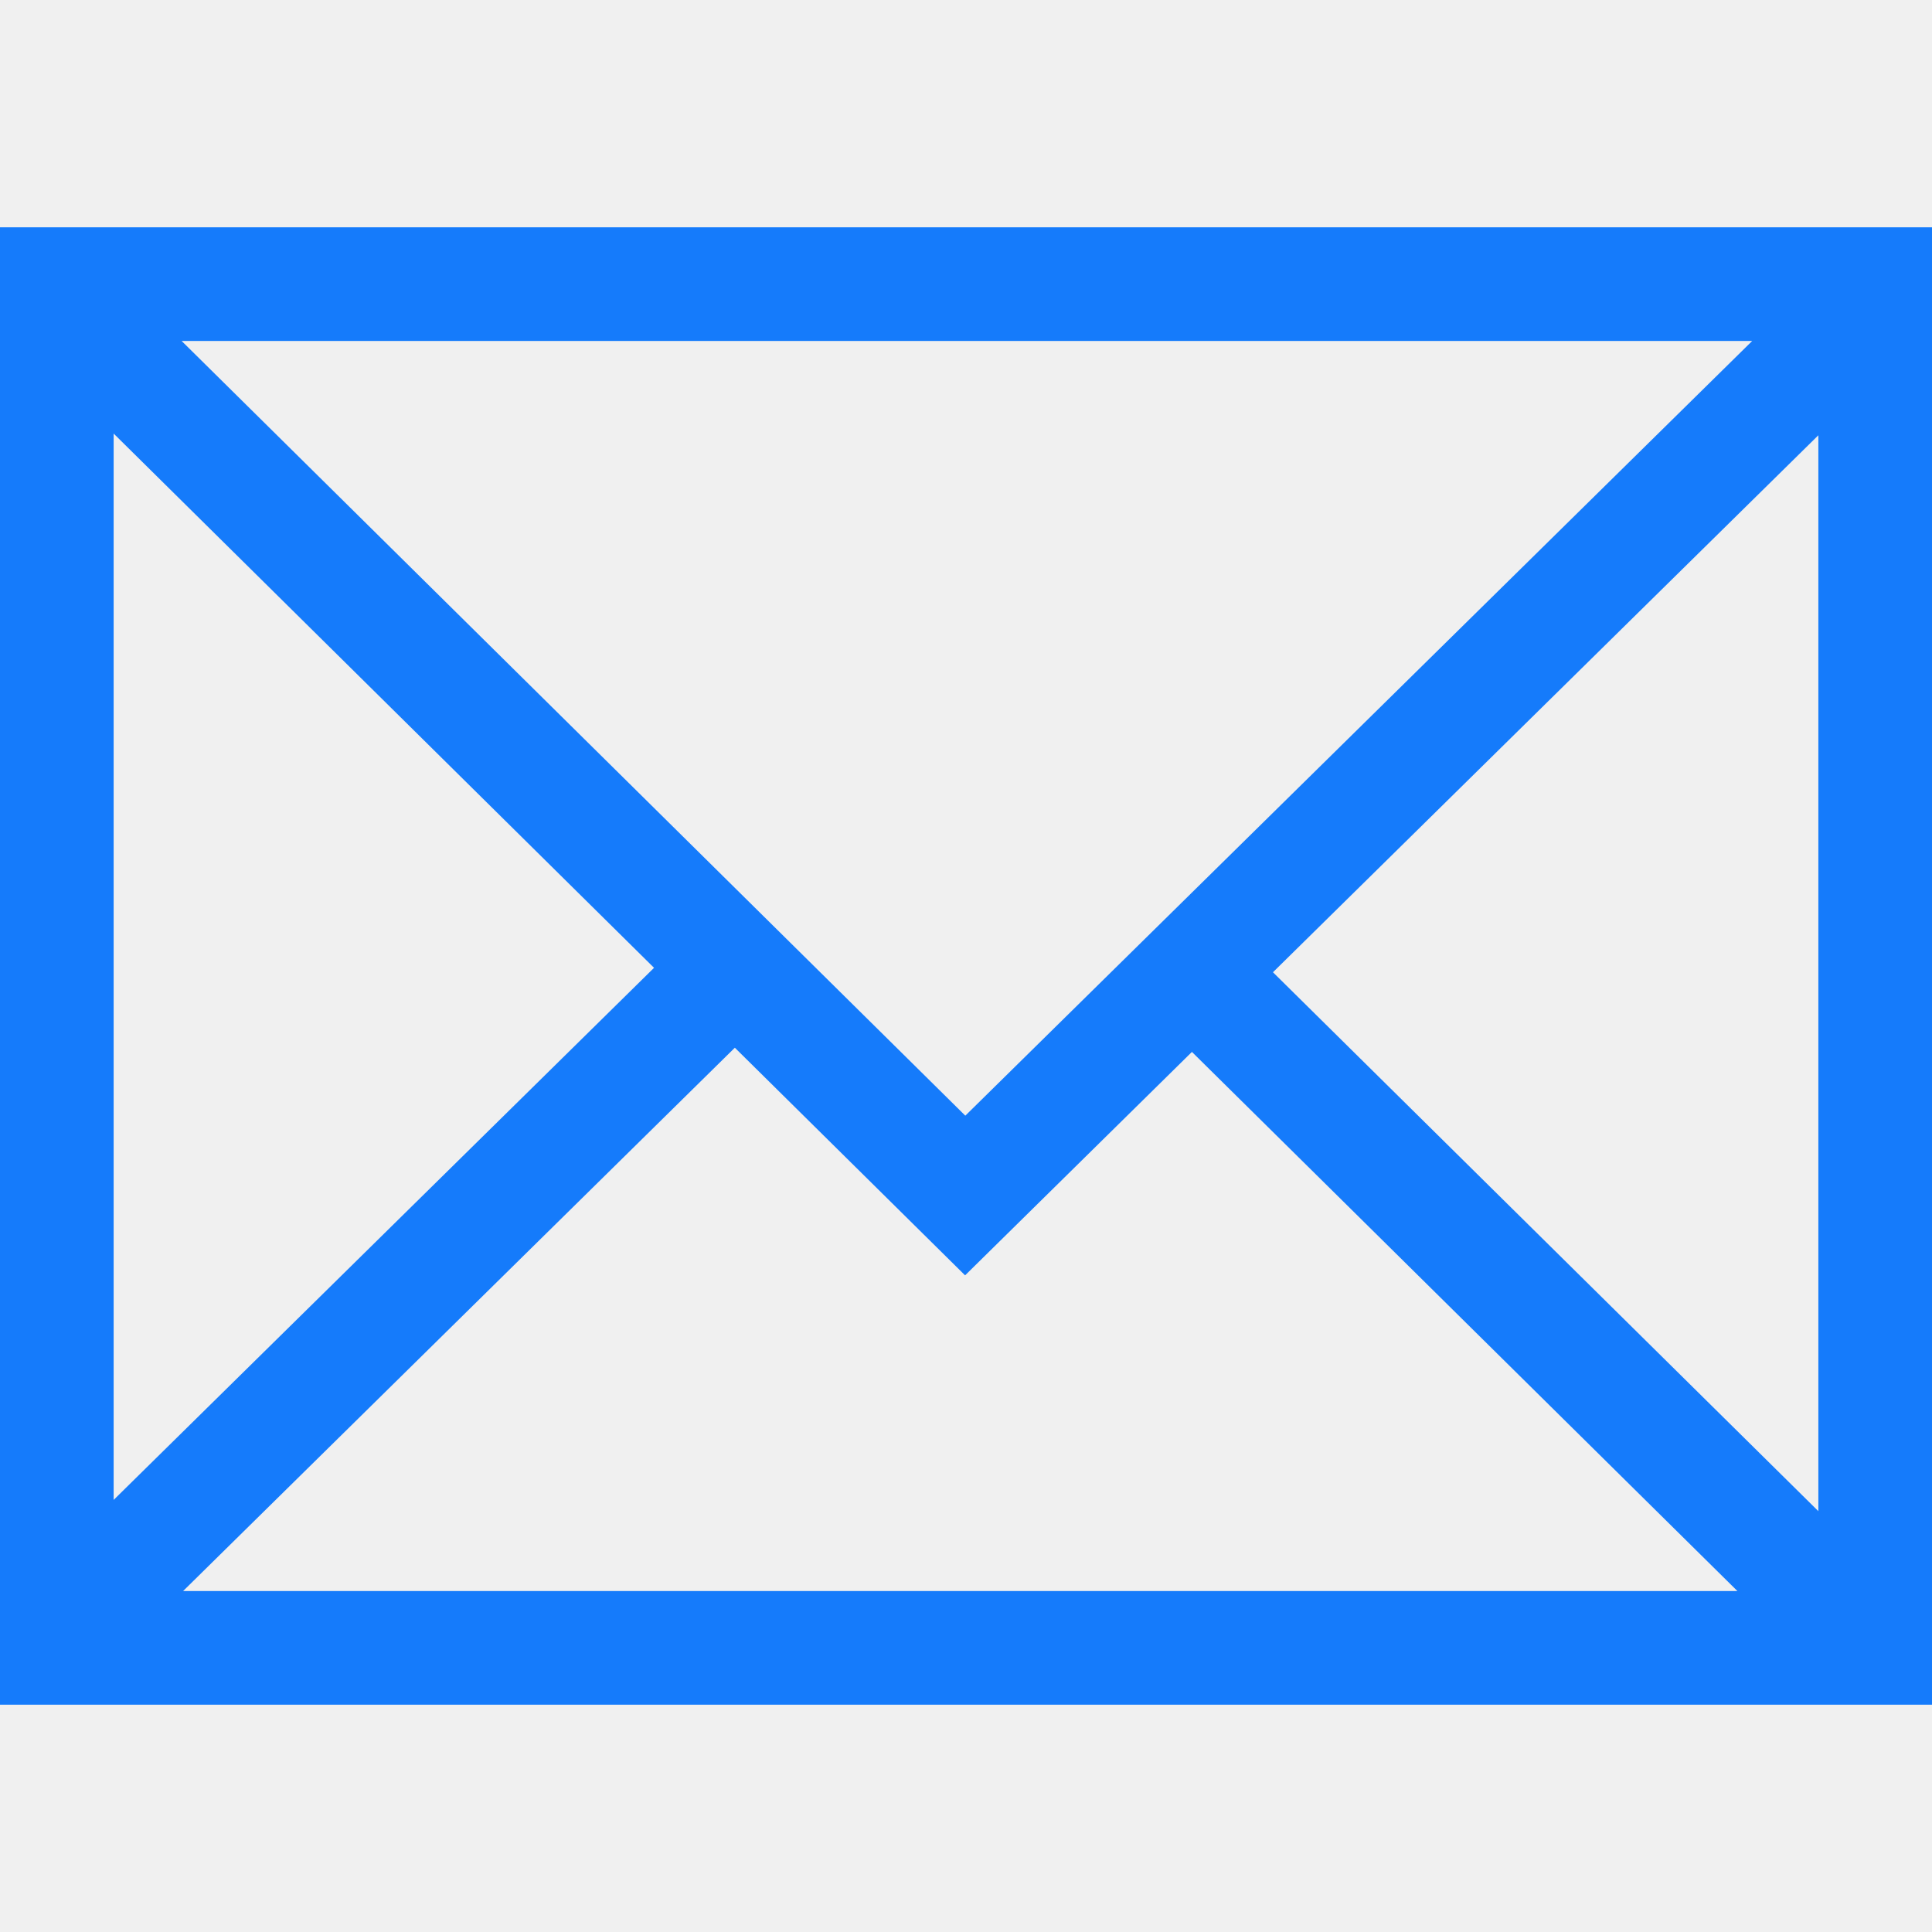
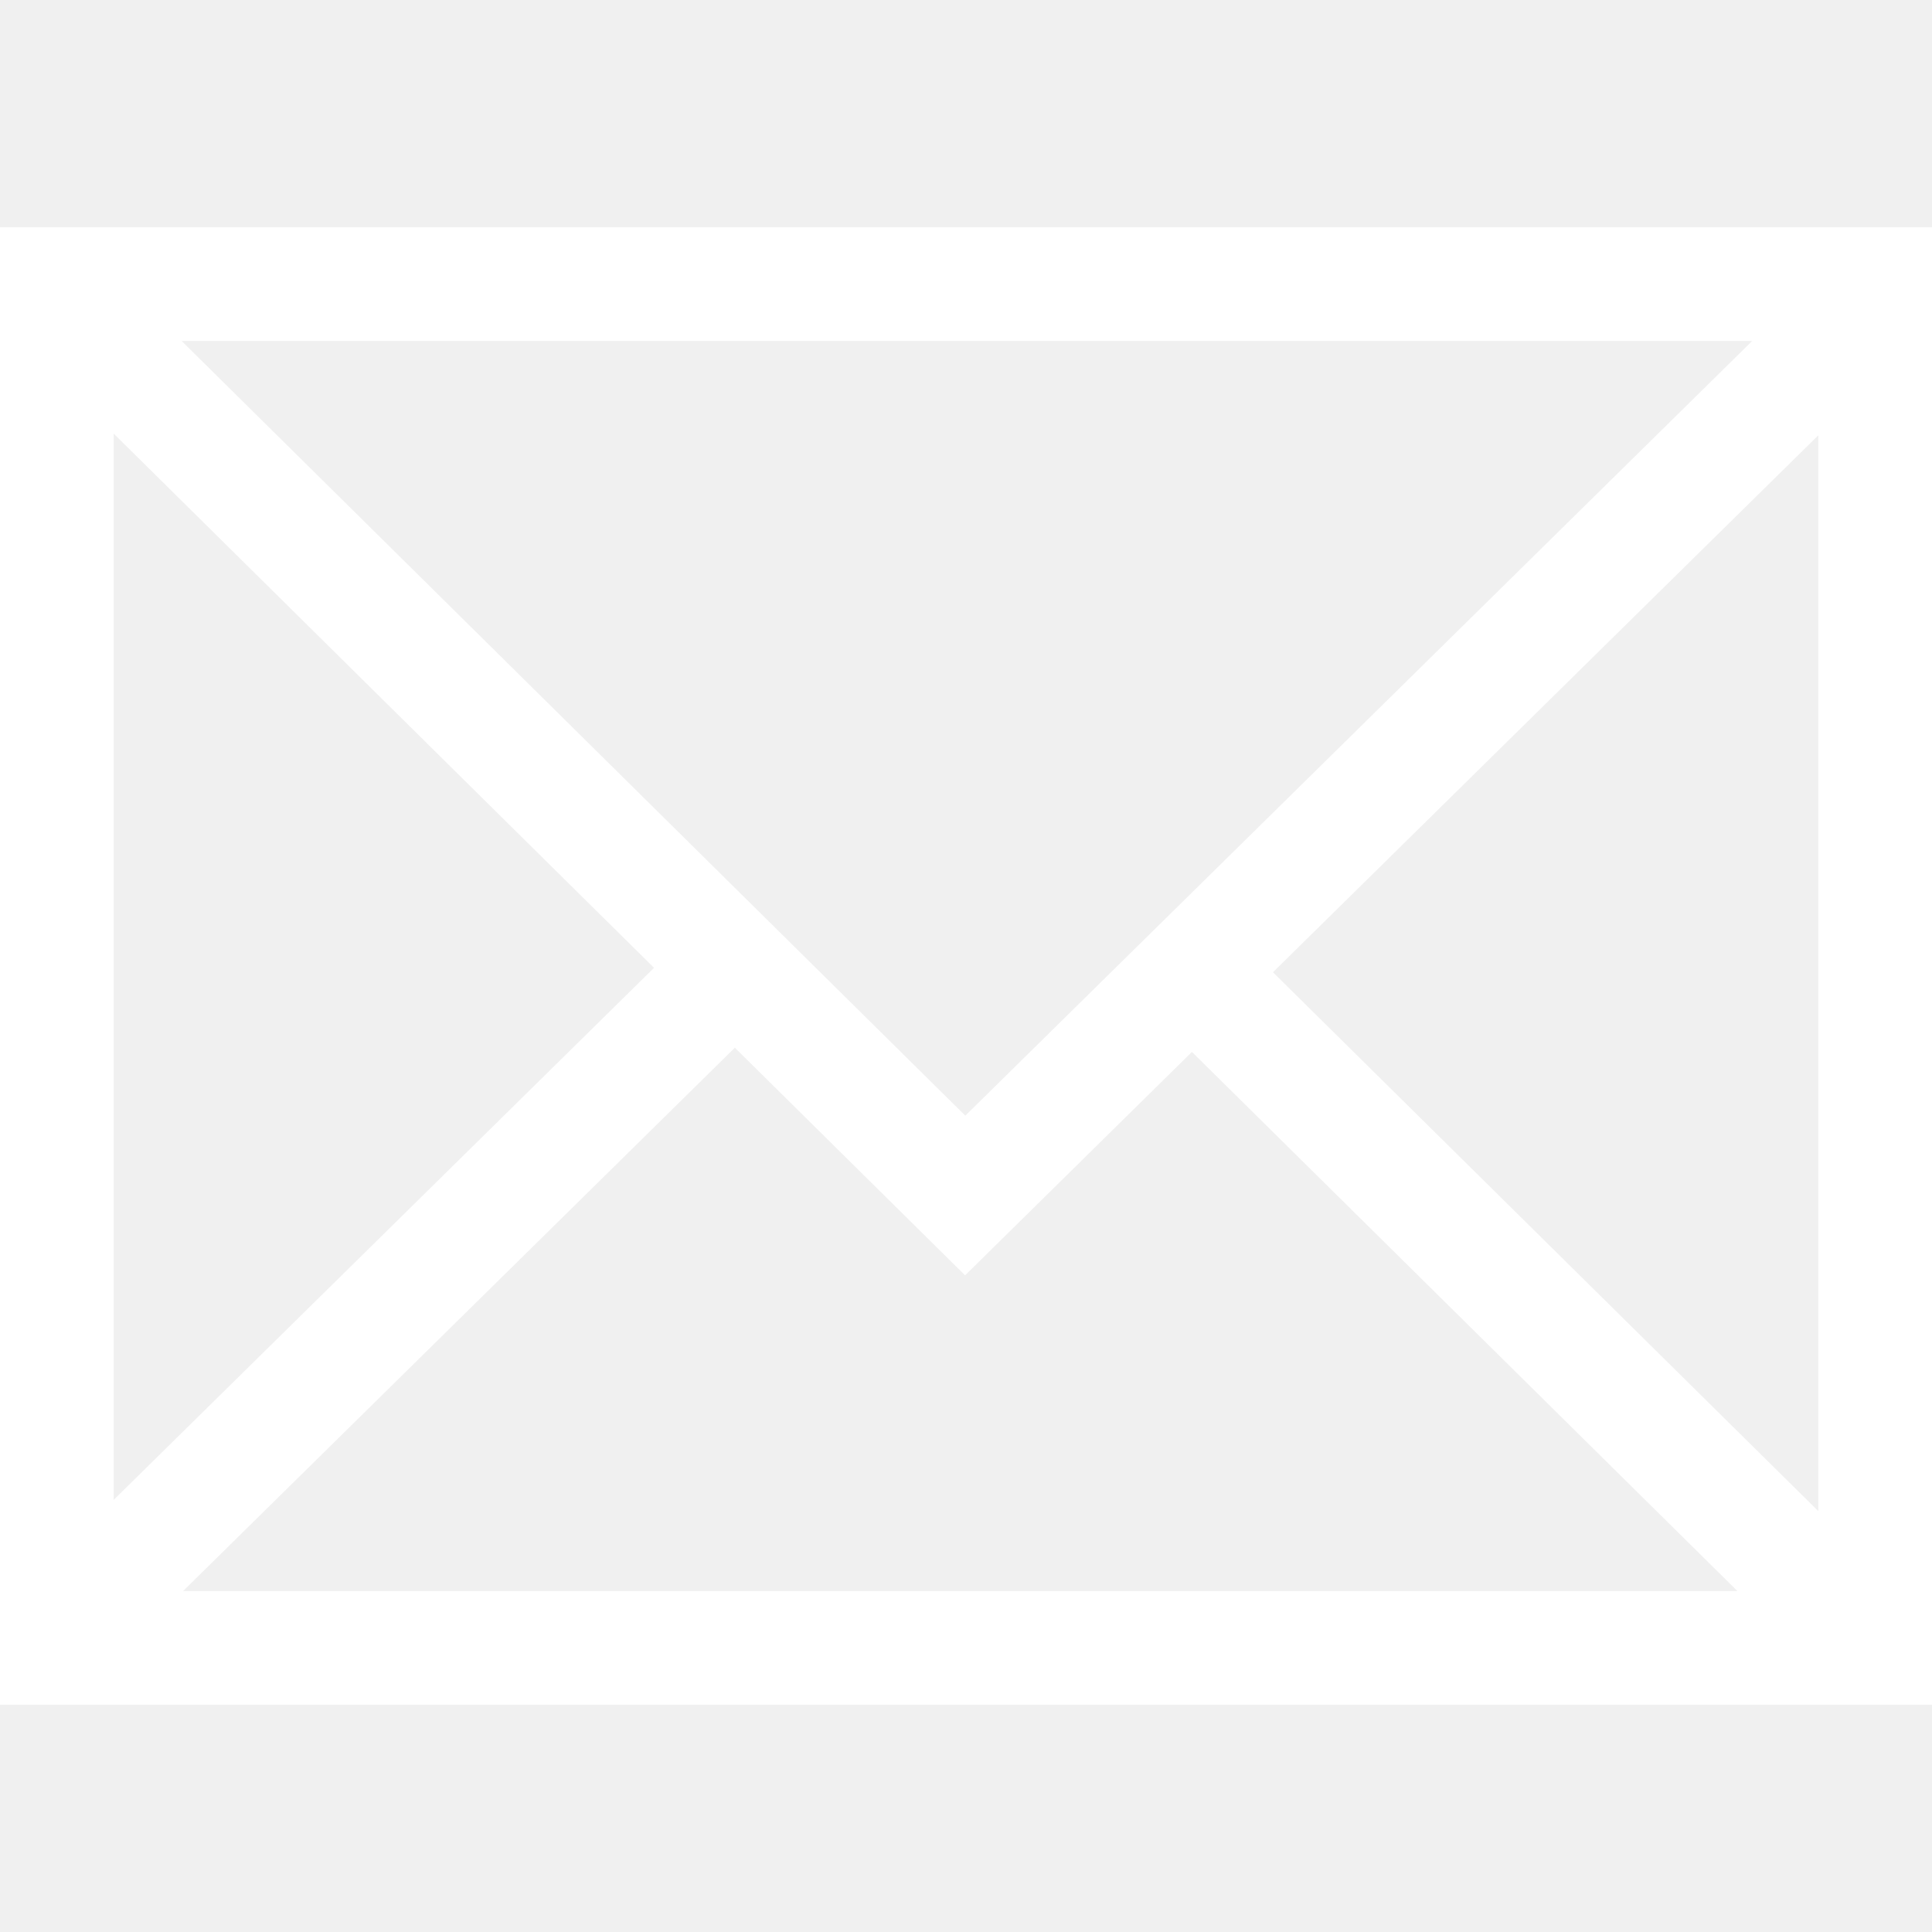
<svg xmlns="http://www.w3.org/2000/svg" version="1.1" width="17" height="17" viewBox="0 0 17 17">
  <g>
</g>
-   <path d="M0 2v13h17v-13h-17zM8.494 9.817l-6.896-6.817h13.82l-6.924 6.817zM5.755 8.516l-4.755 4.682v-9.383l4.755 4.701zM6.466 9.219l2.026 2.003 1.996-1.966 4.8 4.744h-13.677l4.855-4.781zM11.201 8.555l4.799-4.725v9.467l-4.799-4.742z" fill="#157BFB" />
+   <path d="M0 2v13h17v-13h-17zM8.494 9.817l-6.896-6.817h13.82l-6.924 6.817zM5.755 8.516l-4.755 4.682v-9.383l4.755 4.701zM6.466 9.219l2.026 2.003 1.996-1.966 4.8 4.744h-13.677l4.855-4.781zM11.201 8.555l4.799-4.725v9.467l-4.799-4.742z" fill="white" />
</svg>
